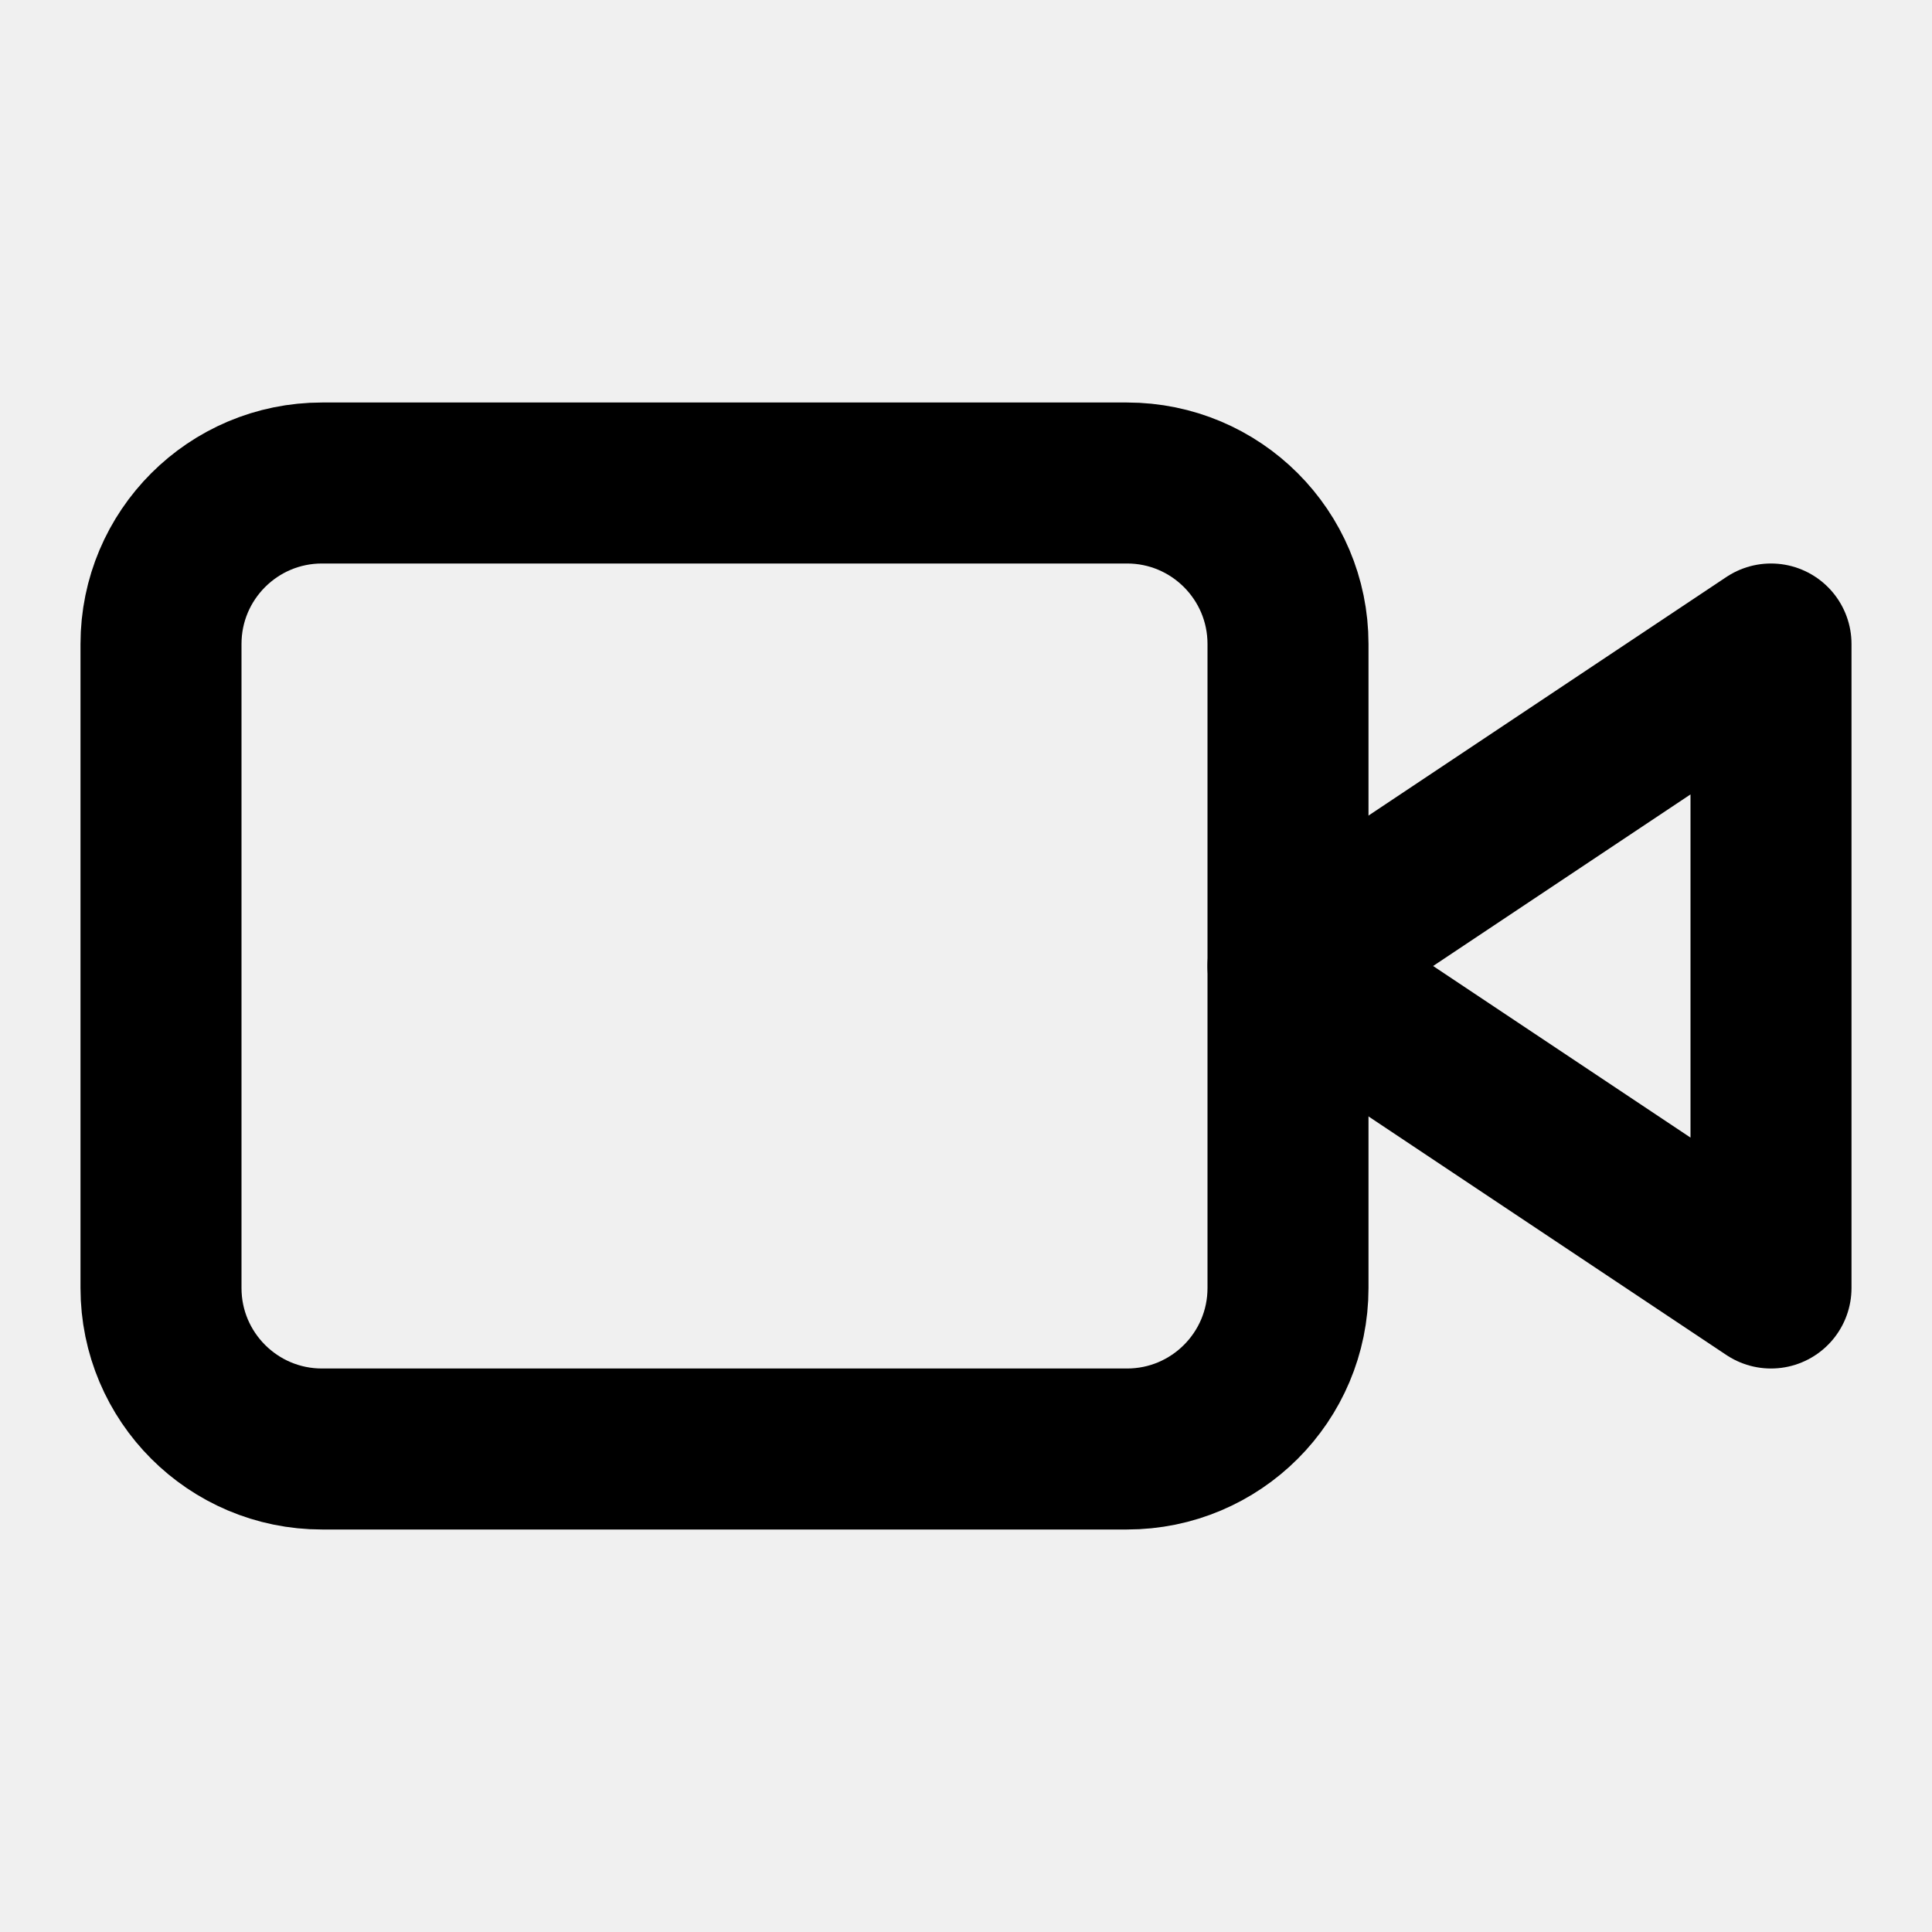
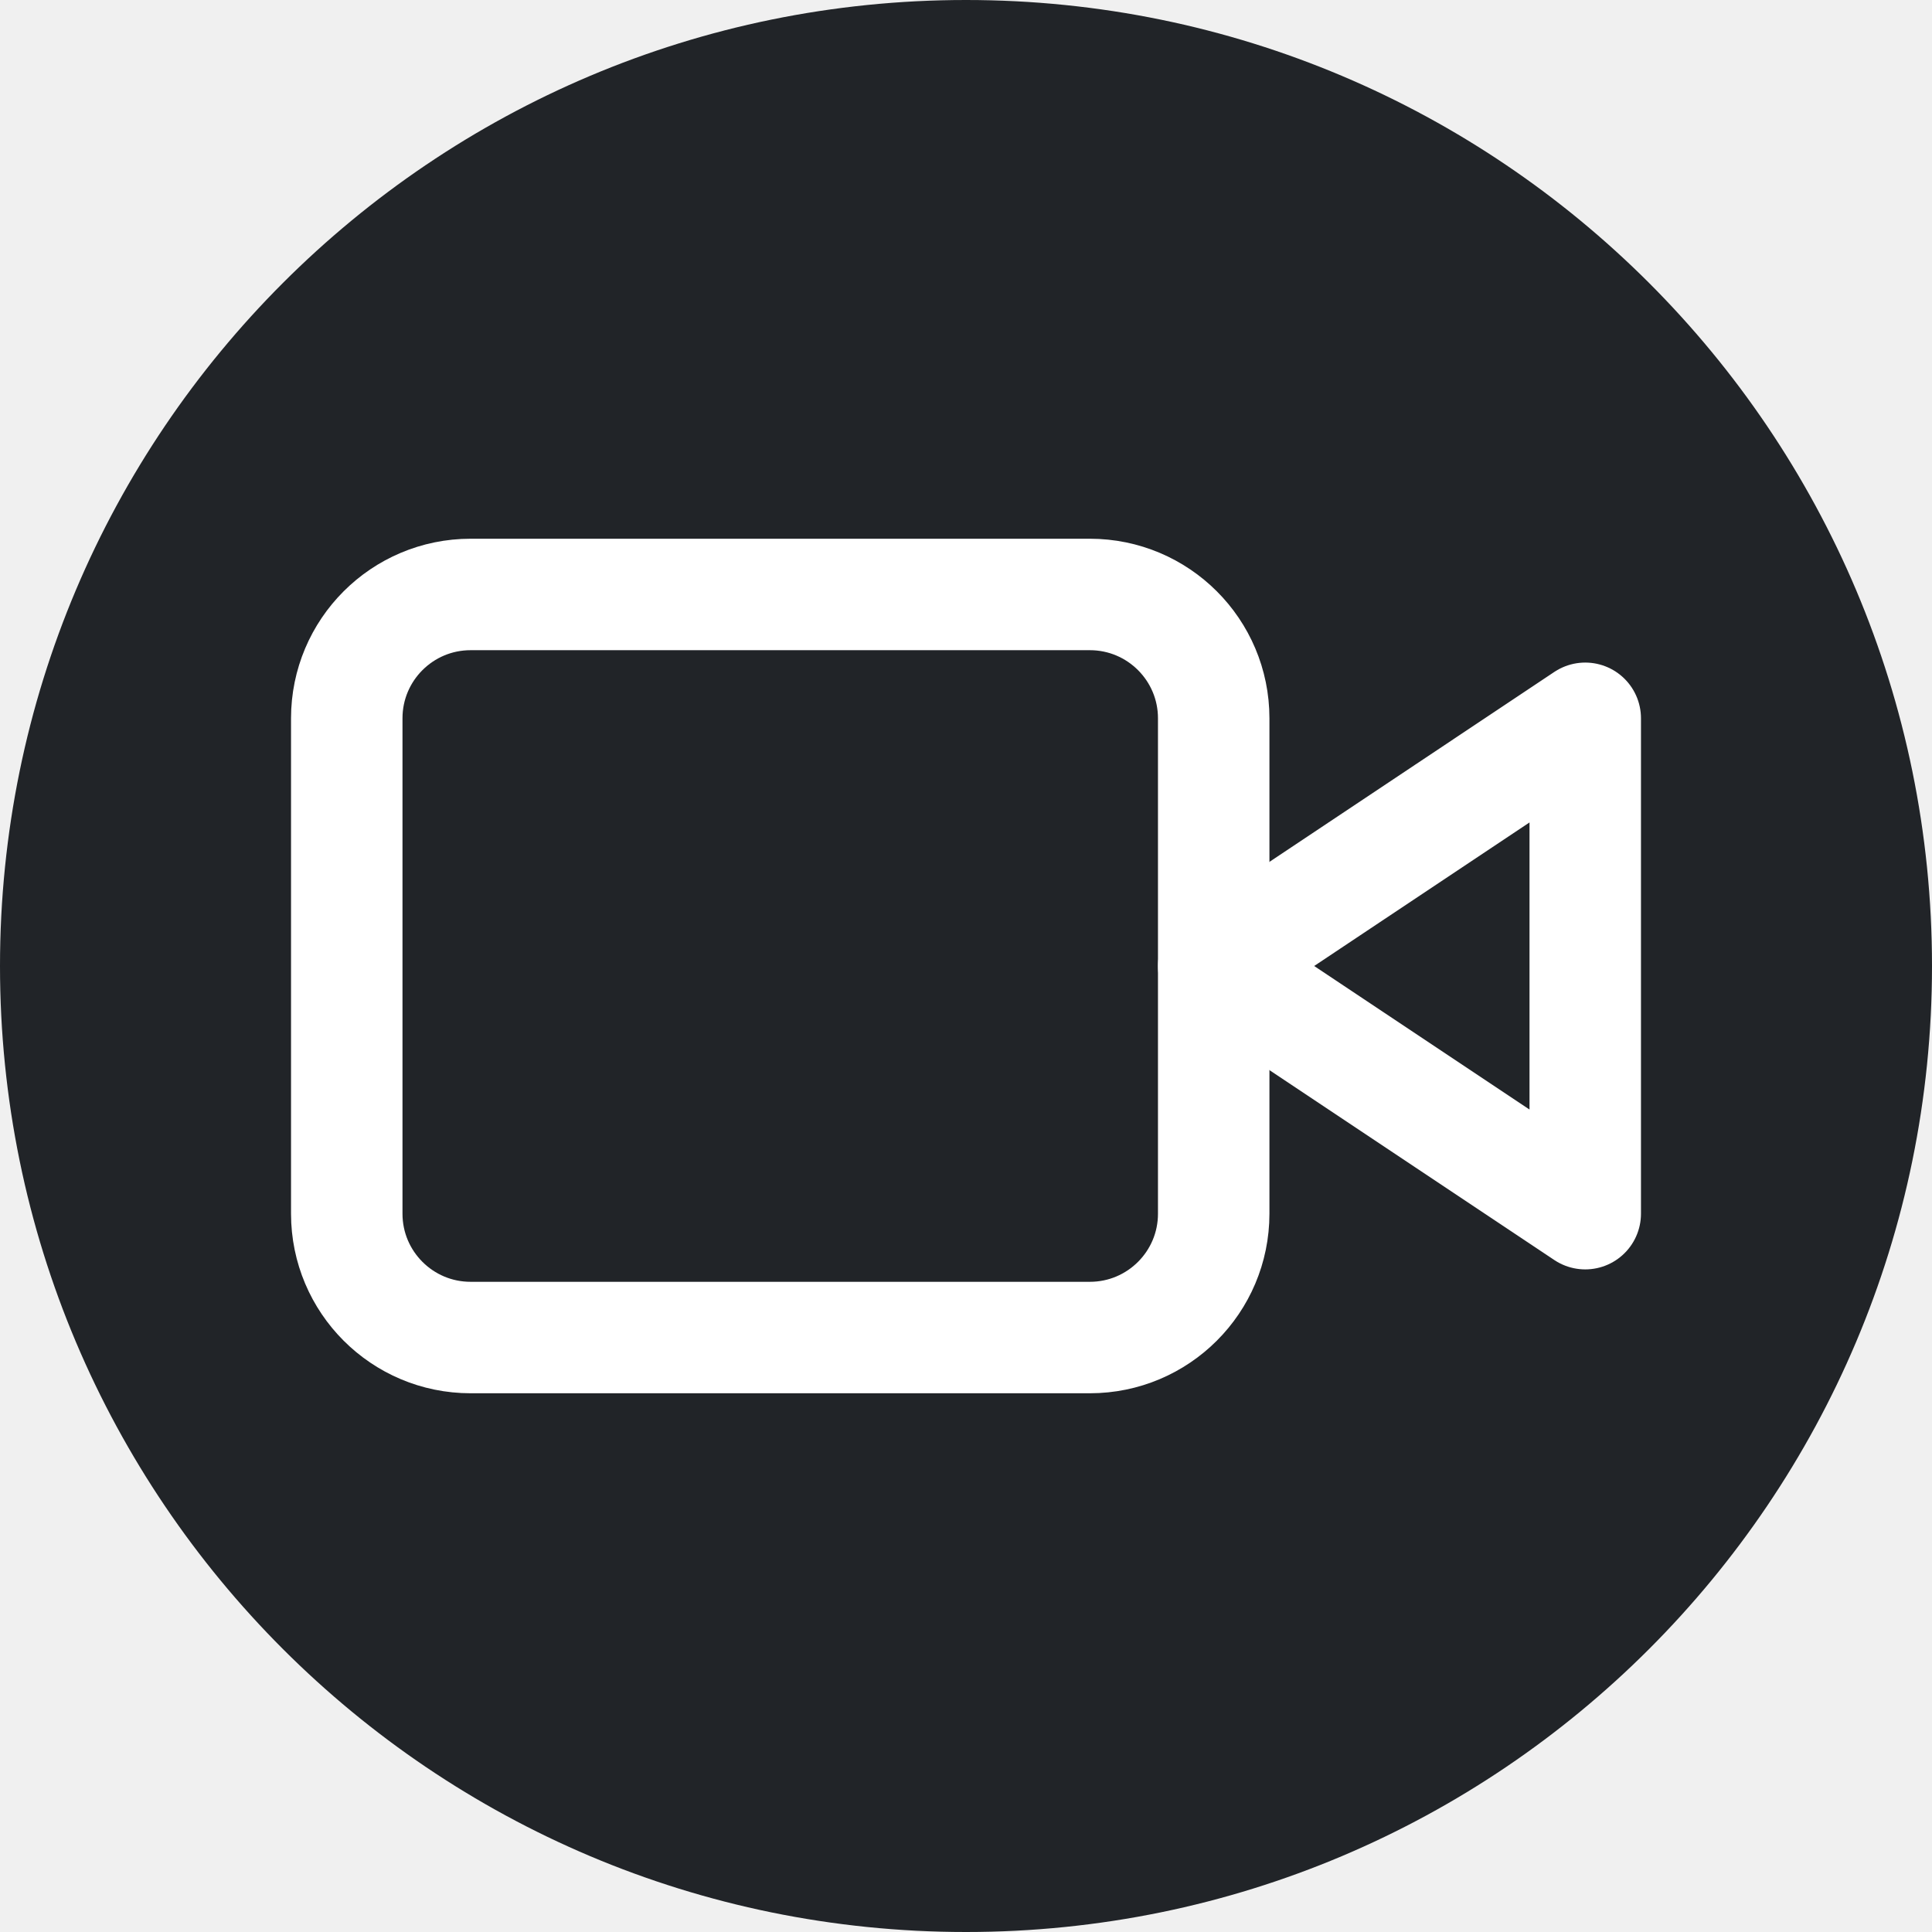
- <svg xmlns="http://www.w3.org/2000/svg" width="24" height="24" viewBox="0 0 24 24" fill="none" stroke="currentColor" stroke-width="2" stroke-linecap="round" stroke-linejoin="round" class="lucide lucide-video">
-   <path d="m22 8-6 4 6 4V8Z" />
-   <rect width="14" height="12" x="2" y="6" rx="2" ry="2" />
+ <svg xmlns="http://www.w3.org/2000/svg" width="52" height="52" viewBox="0 0 52 52" fill="none">
+   <rect width="52" height="52" rx="26" fill="#212428" />
+   <path d="M42.667 19.333L32.667 26L42.667 32.666V19.333Z" stroke="white" stroke-width="3" stroke-linecap="round" stroke-linejoin="round" />
+   <path d="M29.333 16H12.667C10.826 16 9.333 17.492 9.333 19.333V32.667C9.333 34.508 10.826 36 12.667 36H29.333C31.174 36 32.667 34.508 32.667 32.667V19.333C32.667 17.492 31.174 16 29.333 16Z" stroke="white" stroke-width="3" stroke-linecap="round" stroke-linejoin="round" />
</svg>
